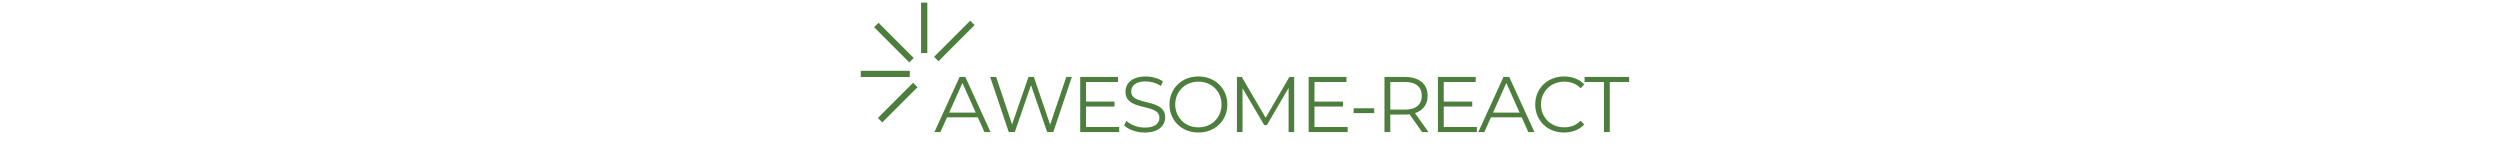
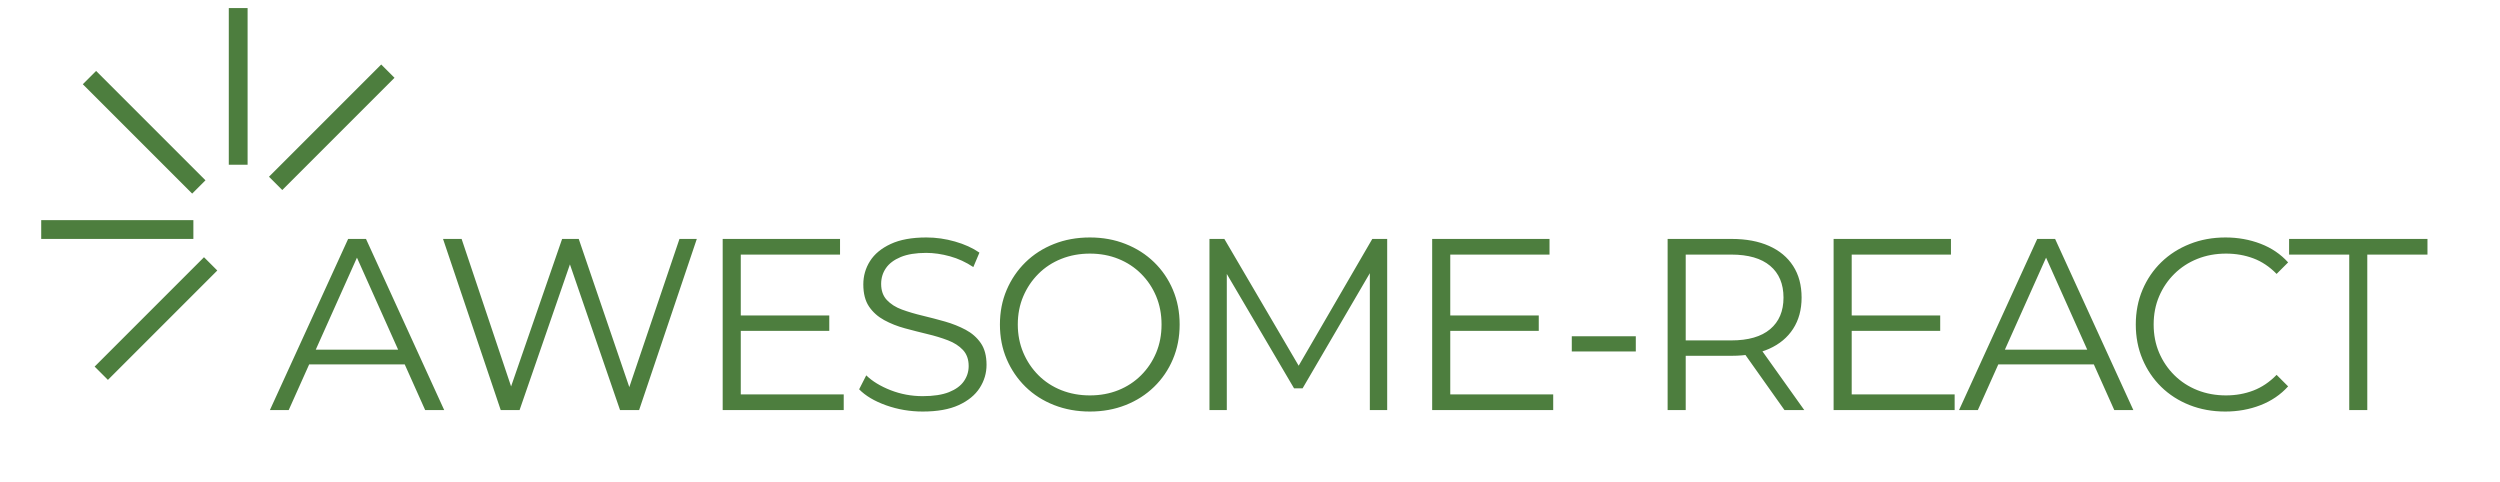
- <svg xmlns="http://www.w3.org/2000/svg" xml:space="preserve" width="2000" height="124" data-id="lg_KfW4pMujxKa0kN6fRT" data-version="1" viewBox="0 0 2000 124">
-   <g data-padding="20">
-     <g transform="translate(10 1.928)scale(.9689)">
-       <rect width="581.593" height="73.45" x="286.653" y="-376.44" fill="none" rx="0" ry="0" transform="translate(474.92 426.84)" />
-       <path fill="#4d7e3e" d="M766.2 107.035h-5l20.8-45.5h4.75l20.79 45.5h-5.06l-19.11-42.7h1.95Zm32.5-12.15h-29.31l1.43-3.9h26.45Zm28.88 12.15h-5.01l-15.34-45.5h4.94l14.37 42.84h-2.47l14.82-42.84h4.42l14.62 42.84h-2.34l14.5-42.84h4.61l-15.34 45.5h-5.07l-13.97-40.62h1.3Zm58.29-21.06v-4.09h24.05v4.09Zm.52-20.28v37.18h27.37v4.16h-32.18v-45.5h31.2v4.16Zm48.37 41.73q-5.07 0-9.72-1.65-4.64-1.66-7.18-4.26l1.89-3.71q2.4 2.34 6.46 3.94 4.07 1.59 8.55 1.59 4.29 0 6.99-1.07 2.7-1.08 3.96-2.9 1.27-1.82 1.27-4.03 0-2.66-1.53-4.29-1.52-1.62-3.99-2.56-2.47-.95-5.46-1.66-2.99-.72-5.98-1.53t-5.5-2.18q-2.5-1.36-4.03-3.6-1.52-2.25-1.52-5.89 0-3.38 1.78-6.2 1.79-2.83 5.5-4.55 3.7-1.73 9.49-1.73 3.83 0 7.6 1.08 3.77 1.07 6.5 2.95l-1.62 3.84q-2.93-1.95-6.21-2.86t-6.34-.91q-4.09 0-6.76 1.1-2.66 1.11-3.93 2.96t-1.27 4.19q0 2.67 1.53 4.29 1.53 1.63 4.03 2.54t5.49 1.62q2.99.72 5.95 1.56 2.96.85 5.46 2.18t4.03 3.54 1.53 5.79q0 3.31-1.82 6.14t-5.56 4.55-9.59 1.72m44.45 0q-5.13 0-9.52-1.72t-7.61-4.87q-3.21-3.16-5-7.35t-1.79-9.2q0-5 1.79-9.19 1.79-4.2 5-7.35 3.22-3.15 7.58-4.87 4.35-1.73 9.55-1.73 5.14 0 9.49 1.73 4.36 1.72 7.57 4.84 3.22 3.12 5.01 7.34 1.79 4.23 1.79 9.23 0 5.01-1.79 9.23-1.79 4.23-5.01 7.35-3.21 3.12-7.57 4.84-4.35 1.72-9.49 1.72m0-4.29q4.1 0 7.57-1.39 3.48-1.4 6.05-3.97t4-5.98 1.43-7.51q0-4.09-1.43-7.5-1.43-3.42-4-5.98-2.57-2.57-6.05-3.97-3.47-1.4-7.57-1.4-4.09 0-7.6 1.4t-6.08 3.97q-2.57 2.56-4.03 5.98-1.46 3.41-1.46 7.5 0 4.03 1.46 7.48 1.46 3.44 4.03 6.01t6.08 3.97q3.51 1.39 7.6 1.39m36.4 3.9H1011v-45.5h3.96l20.8 35.49h-2.08l20.61-35.49h3.96v45.5h-4.61v-38.28h1.1l-18.98 32.5h-2.27l-19.11-32.5h1.23Zm58.89-21.06v-4.09h24.05v4.09Zm.52-20.28v37.18h27.37v4.16h-32.18v-45.5h31.2v4.16Zm49.33 25.75h-17.02v-4.03h17.02Zm13.27 15.59h-4.81v-45.5h17.03q5.78 0 9.94 1.86 4.16 1.85 6.4 5.33 2.25 3.47 2.25 8.41 0 4.81-2.25 8.29-2.24 3.48-6.4 5.33t-9.94 1.85h-14.37l2.15-2.21Zm31.52 0h-5.26l-11.7-16.51h5.2Zm-31.52-43.61v27.36l-2.15-2.27h14.24q6.82 0 10.36-2.99 3.55-2.99 3.55-8.39 0-5.46-3.55-8.45-3.54-2.99-10.36-2.99h-14.24Zm43.61 22.55v-4.09h24.05v4.09Zm.52-20.28v37.18h27.37v4.16h-32.18v-45.5h31.2v4.16Zm33.54 41.34h-5l20.79-45.5h4.75l20.8 45.5h-5.07l-19.11-42.7h1.95Zm32.5-12.15h-29.31l1.43-3.9h26.45Zm33.28 12.54q-5.13 0-9.49-1.72-4.35-1.72-7.54-4.84-3.18-3.12-4.97-7.35-1.79-4.22-1.79-9.23 0-5 1.79-9.23 1.79-4.22 5-7.34 3.22-3.12 7.58-4.84 4.35-1.73 9.49-1.73 4.94 0 9.29 1.66 4.36 1.66 7.35 4.97l-3.06 3.06q-2.79-2.86-6.17-4.13t-7.28-1.27q-4.1 0-7.61 1.4t-6.11 3.97q-2.6 2.56-4.06 5.98-1.46 3.41-1.46 7.5 0 4.1 1.46 7.51t4.06 5.98 6.11 3.97q3.51 1.39 7.61 1.39 3.9 0 7.28-1.3t6.17-4.16l3.06 3.06q-2.99 3.31-7.35 5-4.35 1.69-9.36 1.69m37.76-.39h-4.8v-41.34h-15.99v-4.16h36.79v4.16h-16Z" />
-       <path fill="#333" stroke="#4d7e3e" stroke-width="5" d="M700.398 59.032h40.456m11.916-17.228V.15m-10.467 47.565L713.227 18.64m32.215 49.525-29.076 29.076m76.197-80.315-29.838 29.838" vector-effect="non-scaling-stroke" />
-     </g>
-     <path fill="transparent" stroke="transparent" d="M678.5 0h643v124h-643z" />
-   </g>
+ <svg xmlns="http://www.w3.org/2000/svg" width="644" height="124" viewBox="0 0 644 124" fill="none">
+   <path d="M74.371 105.634H69.527L89.68 61.549H94.282L114.426 105.634H109.523L91.007 64.262H92.897L74.371 105.634ZM105.86 93.862H77.462L78.847 90.083H104.475L105.86 93.862ZM133.842 105.634H128.988L114.125 61.549H118.912L132.835 103.057H130.441L144.801 61.549H149.083L163.248 103.057H160.981L175.03 61.549H179.497L164.634 105.634H159.722L146.186 66.278H147.446L133.842 105.634ZM190.319 85.229V81.266H213.622V85.229H190.319ZM190.823 65.58V101.604H217.342V105.634H186.163V61.549H216.393V65.58H190.823ZM237.689 106.012C234.414 106.012 231.275 105.479 228.271 104.413C225.274 103.341 222.955 101.965 221.315 100.286L223.146 96.691C224.696 98.203 226.782 99.475 229.405 100.509C232.034 101.536 234.795 102.049 237.689 102.049C240.46 102.049 242.718 101.704 244.462 101.013C246.206 100.315 247.485 99.378 248.298 98.203C249.119 97.027 249.529 95.726 249.529 94.298C249.529 92.58 249.035 91.194 248.047 90.141C247.065 89.095 245.776 88.268 244.181 87.661C242.585 87.047 240.822 86.511 238.89 86.053C236.959 85.588 235.028 85.094 233.096 84.57C231.165 84.047 229.389 83.343 227.767 82.458C226.153 81.58 224.851 80.417 223.863 78.97C222.881 77.517 222.39 75.615 222.39 73.263C222.39 71.08 222.965 69.078 224.115 67.256C225.271 65.428 227.047 63.959 229.444 62.848C231.834 61.73 234.899 61.171 238.639 61.171C241.112 61.171 243.567 61.52 246.002 62.218C248.437 62.909 250.537 63.862 252.3 65.076L250.73 68.797C248.838 67.537 246.832 66.613 244.714 66.026C242.595 65.438 240.547 65.144 238.571 65.144C235.929 65.144 233.746 65.499 232.021 66.21C230.303 66.927 229.033 67.883 228.213 69.078C227.393 70.273 226.983 71.626 226.983 73.137C226.983 74.862 227.477 76.248 228.465 77.294C229.453 78.347 230.755 79.167 232.37 79.755C233.985 80.343 235.758 80.866 237.689 81.325C239.62 81.79 241.542 82.293 243.454 82.836C245.366 83.385 247.129 84.089 248.744 84.948C250.359 85.807 251.661 86.951 252.649 88.378C253.637 89.806 254.131 91.676 254.131 93.988C254.131 96.126 253.543 98.109 252.368 99.937C251.192 101.765 249.397 103.235 246.981 104.346C244.565 105.457 241.468 106.012 237.689 106.012ZM280.757 106.012C277.443 106.012 274.368 105.457 271.533 104.346C268.697 103.235 266.239 101.662 264.159 99.627C262.086 97.586 260.471 95.212 259.315 92.506C258.159 89.799 257.58 86.828 257.58 83.592C257.58 80.362 258.159 77.394 259.315 74.688C260.471 71.975 262.086 69.601 264.159 67.566C266.239 65.531 268.687 63.959 271.504 62.848C274.313 61.73 277.398 61.171 280.757 61.171C284.077 61.171 287.142 61.73 289.951 62.848C292.768 63.959 295.213 65.522 297.286 67.537C299.366 69.552 300.984 71.923 302.14 74.649C303.296 77.381 303.875 80.362 303.875 83.592C303.875 86.828 303.296 89.809 302.14 92.535C300.984 95.267 299.366 97.641 297.286 99.656C295.213 101.671 292.768 103.235 289.951 104.346C287.142 105.457 284.077 106.012 280.757 106.012ZM280.757 101.856C283.405 101.856 285.85 101.407 288.091 100.509C290.339 99.604 292.293 98.322 293.953 96.662C295.613 95.002 296.905 93.071 297.829 90.868C298.752 88.665 299.214 86.24 299.214 83.592C299.214 80.95 298.752 78.528 297.829 76.325C296.905 74.116 295.613 72.185 293.953 70.531C292.293 68.871 290.339 67.589 288.091 66.684C285.85 65.78 283.405 65.328 280.757 65.328C278.115 65.328 275.66 65.78 273.393 66.684C271.126 67.589 269.162 68.871 267.502 70.531C265.842 72.185 264.54 74.116 263.597 76.325C262.654 78.528 262.183 80.95 262.183 83.592C262.183 86.195 262.654 88.611 263.597 90.839C264.54 93.061 265.842 95.002 267.502 96.662C269.162 98.322 271.126 99.604 273.393 100.509C275.66 101.407 278.115 101.856 280.757 101.856ZM316.025 105.634H311.558V61.549H315.395L335.548 95.936H333.533L353.502 61.549H357.338V105.634H352.872V68.545H353.938L335.548 100.034H333.348L314.833 68.545H316.025V105.634ZM373.083 85.229V81.266H396.385V85.229H373.083ZM373.587 65.58V101.604H400.106V105.634H368.926V61.549H399.156V65.58H373.587ZM421.383 90.529H404.892V86.624H421.383V90.529ZM434.24 105.634H429.58V61.549H446.08C449.813 61.549 453.024 62.15 455.711 63.351C458.398 64.546 460.465 66.268 461.912 68.516C463.365 70.757 464.092 73.473 464.092 76.664C464.092 79.771 463.365 82.448 461.912 84.696C460.465 86.944 458.398 88.665 455.711 89.861C453.024 91.055 449.813 91.653 446.08 91.653H432.157L434.24 89.512V105.634ZM464.78 105.634H459.683L448.347 89.638H453.386L464.78 105.634ZM434.24 63.38V89.89L432.157 87.69H445.954C450.359 87.69 453.705 86.725 455.992 84.793C458.285 82.862 459.431 80.152 459.431 76.664C459.431 73.137 458.285 70.408 455.992 68.477C453.705 66.546 450.359 65.58 445.954 65.58H432.157L434.24 63.38ZM476.494 85.229V81.266H499.796V85.229H476.494ZM476.998 65.58V101.604H503.516V105.634H472.337V61.549H502.567V65.58H476.998ZM509.495 105.634H504.65L524.793 61.549H529.396L549.549 105.634H544.637L526.121 64.262H528.01L509.495 105.634ZM540.984 93.862H512.585L513.971 90.083H539.598L540.984 93.862ZM573.229 106.012C569.915 106.012 566.85 105.457 564.034 104.346C561.224 103.235 558.789 101.671 556.728 99.656C554.674 97.641 553.069 95.267 551.913 92.535C550.757 89.809 550.179 86.828 550.179 83.592C550.179 80.362 550.757 77.381 551.913 74.649C553.069 71.923 554.684 69.552 556.757 67.537C558.837 65.522 561.285 63.959 564.102 62.848C566.912 61.73 569.976 61.171 573.297 61.171C576.487 61.171 579.488 61.708 582.298 62.78C585.114 63.852 587.488 65.457 589.419 67.595L586.454 70.56C584.652 68.713 582.659 67.379 580.476 66.558C578.293 65.738 575.942 65.328 573.423 65.328C570.774 65.328 568.316 65.78 566.049 66.684C563.782 67.589 561.809 68.871 560.129 70.531C558.45 72.185 557.139 74.116 556.195 76.325C555.252 78.528 554.781 80.95 554.781 83.592C554.781 86.24 555.252 88.665 556.195 90.868C557.139 93.071 558.45 95.002 560.129 96.662C561.809 98.322 563.782 99.604 566.049 100.509C568.316 101.407 570.774 101.856 573.423 101.856C575.942 101.856 578.293 101.436 580.476 100.596C582.659 99.756 584.652 98.413 586.454 96.565L589.419 99.53C587.488 101.668 585.114 103.283 582.298 104.375C579.488 105.466 576.465 106.012 573.229 106.012ZM609.814 105.634H605.164V65.58H589.671V61.549H625.317V65.58H609.814V105.634Z" fill="#4D7E3E" />
+   <path d="M10.616 59.124H49.813ZM61.359 42.432V2.073ZM51.217 48.159L23.046 19.988ZM54.259 67.973L26.087 96.145ZM99.914 18.328L71.004 47.237Z" fill="#333333" />
+   <path d="M10.616 59.124H49.813M61.359 42.432V2.073M51.217 48.159L23.046 19.988M54.259 67.973L26.087 96.145M99.914 18.328L71.004 47.237" stroke="#4D7E3E" stroke-width="4.845" />
</svg>
